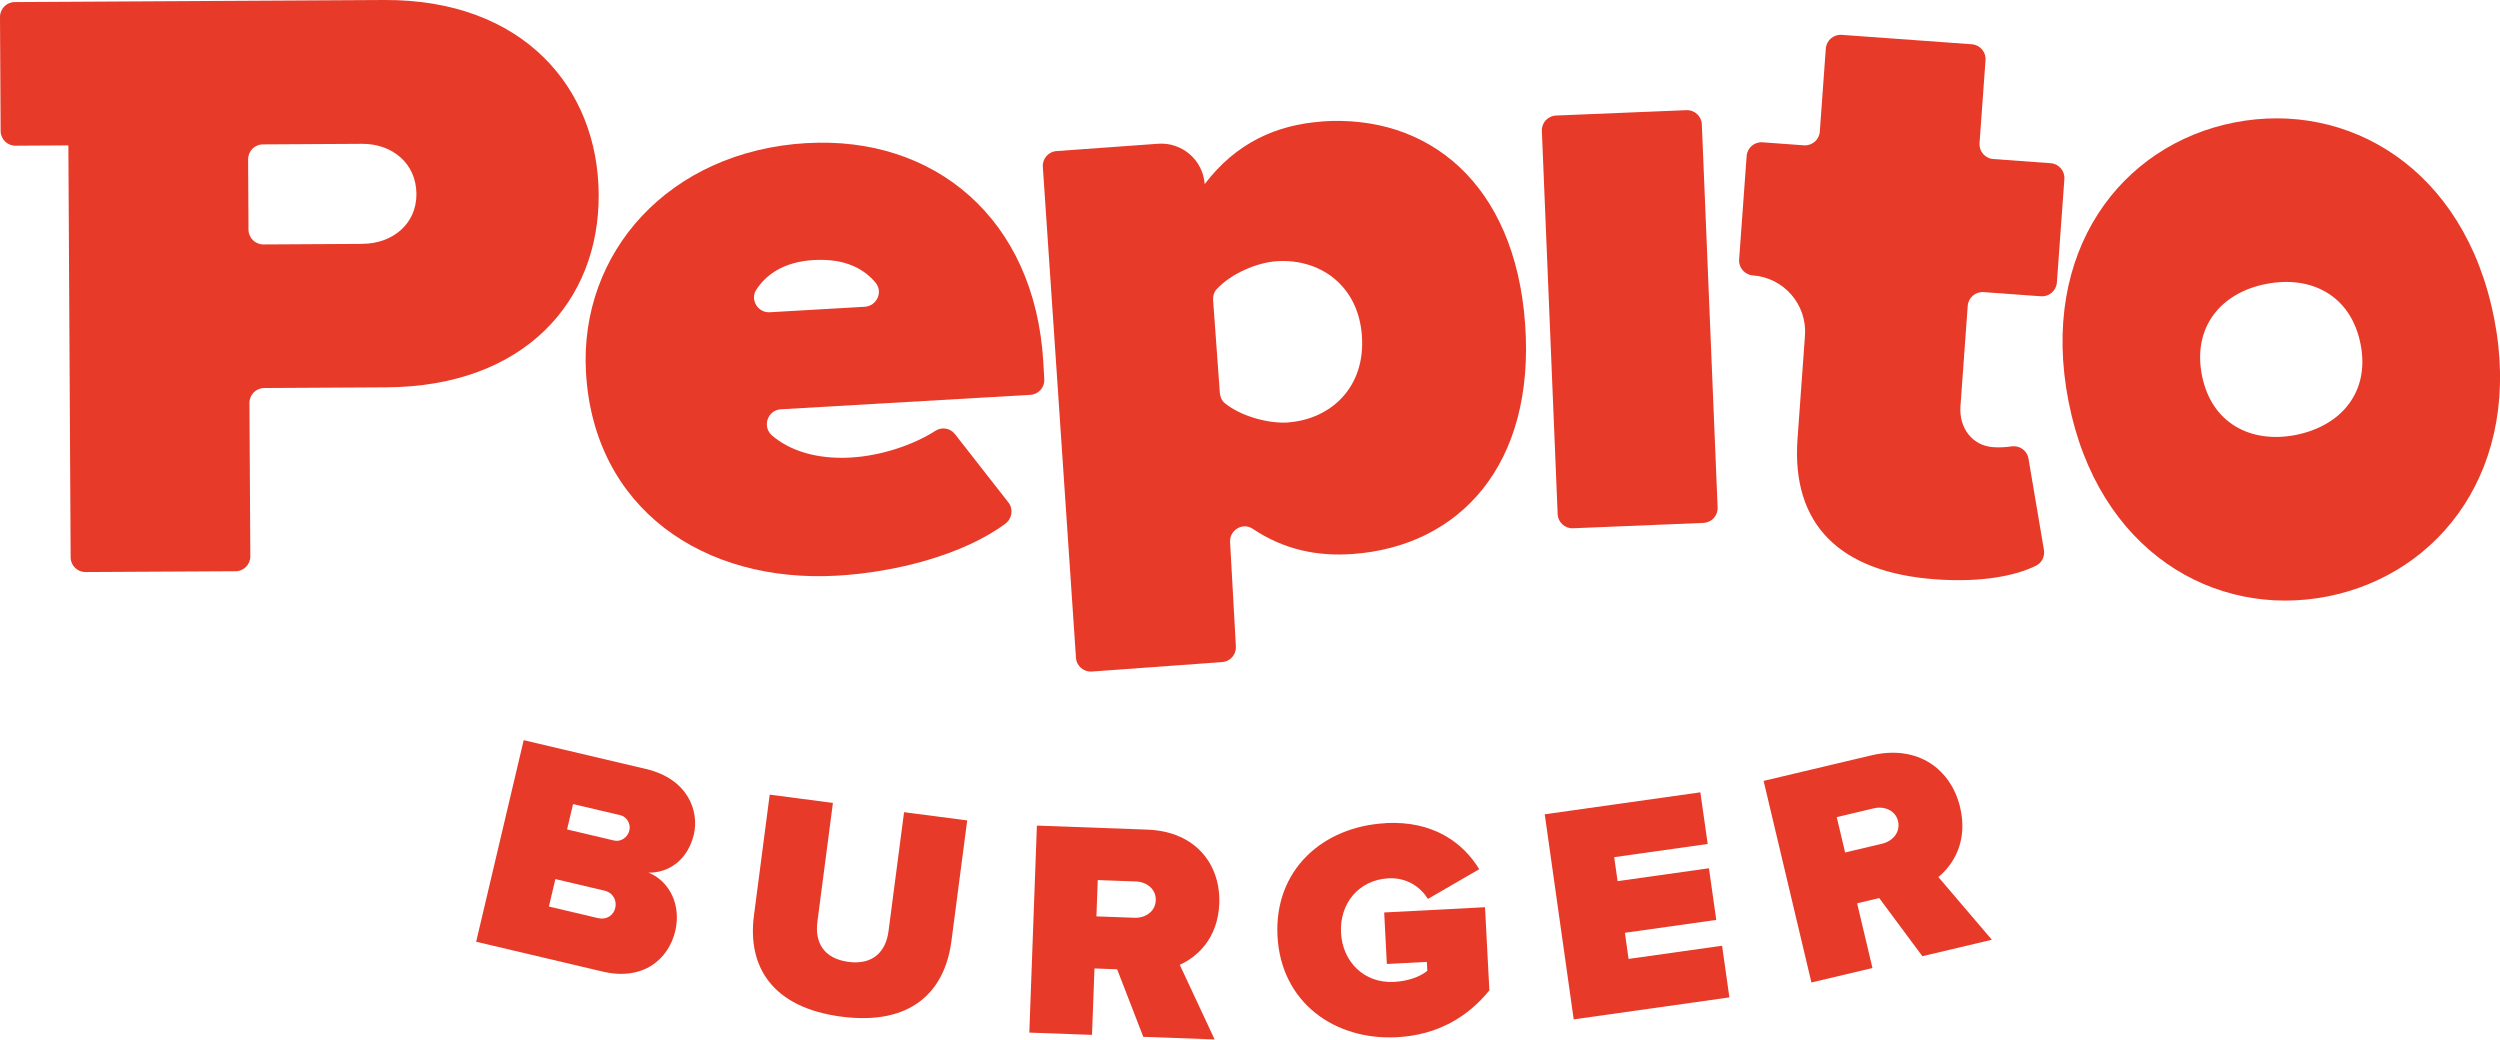
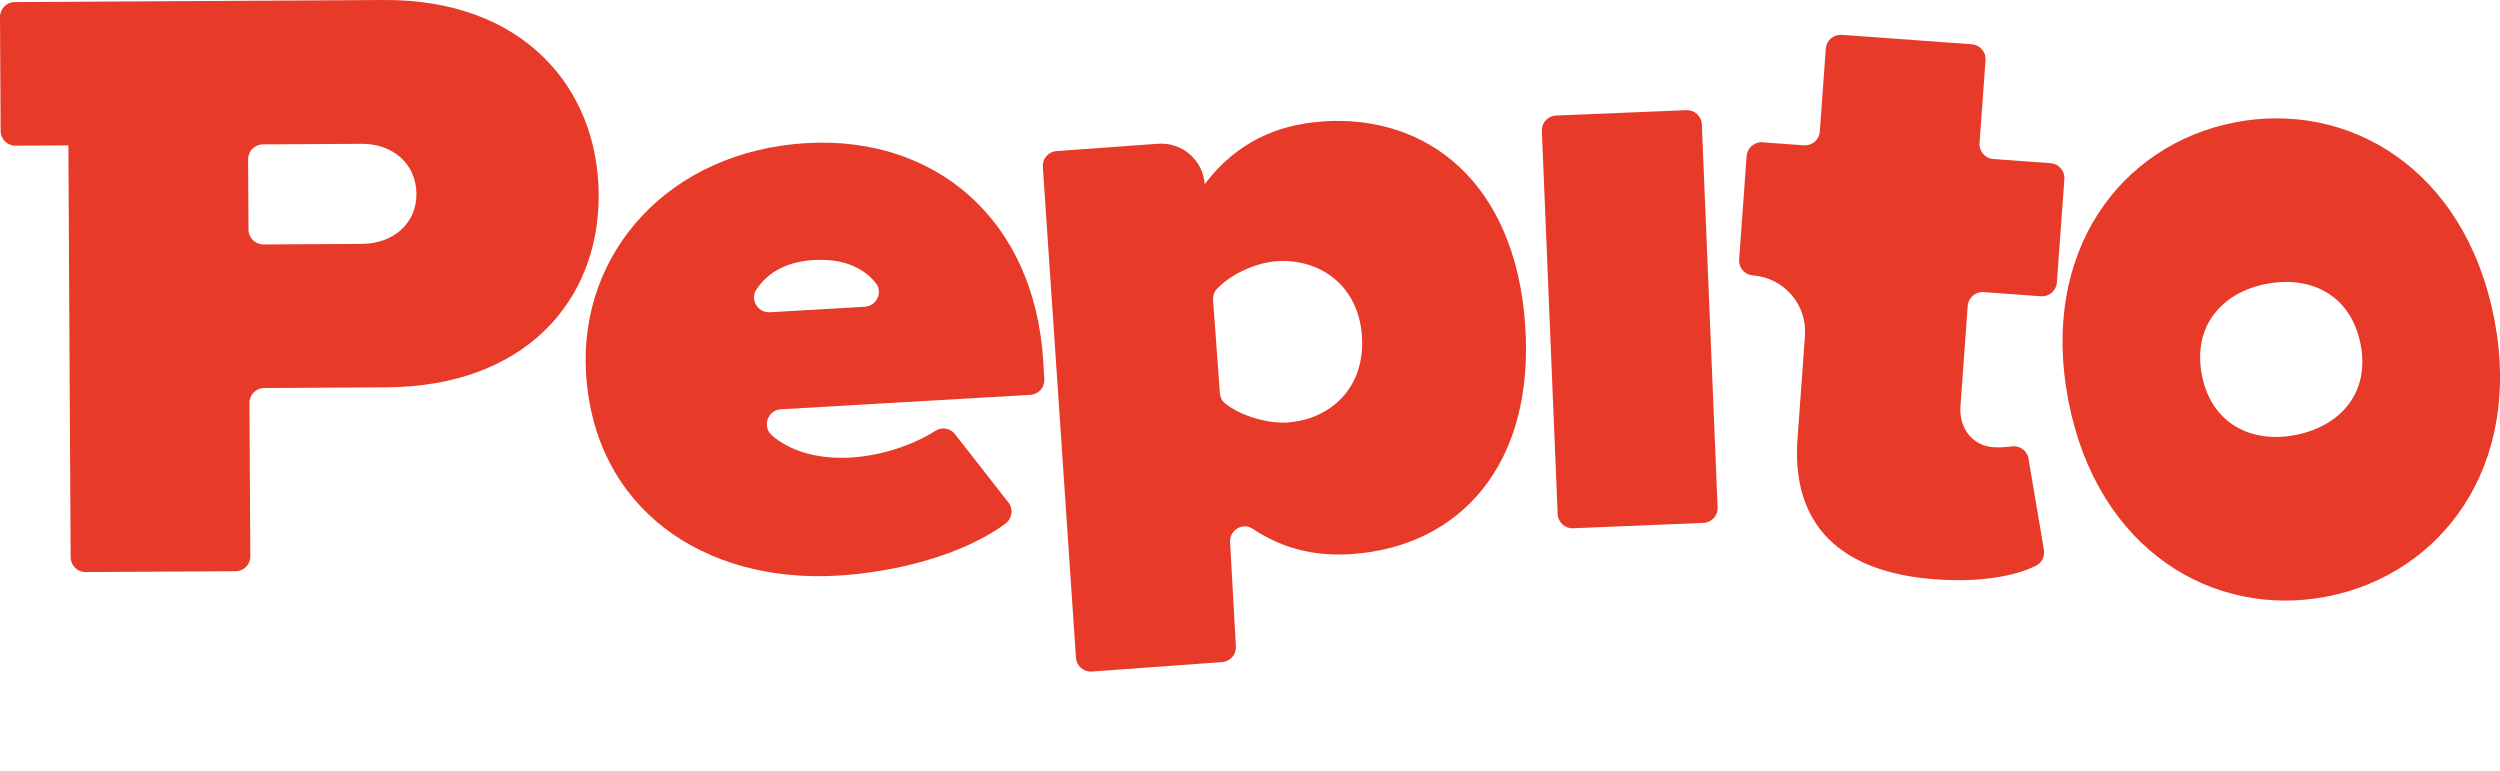
- <svg xmlns="http://www.w3.org/2000/svg" id="Camada_2" data-name="Camada 2" viewBox="0 0 395.99 164.64">
+ <svg xmlns="http://www.w3.org/2000/svg" id="Camada_2" data-name="Camada 2" viewBox="0 0 395.99 122">
  <defs>
    <style>
      .cls-1 {
        fill: #e73a28;
      }
    </style>
  </defs>
  <g id="Layer_1" data-name="Layer 1">
    <g>
      <g>
        <g>
          <path class="cls-1" d="M127.83,22.66c-21.94,1.27-36.11,17.42-35.01,36.36,1.24,21.5,18.58,33.39,39.82,32.16,9.19-.53,19.88-3.27,26.58-8.21,1.09-.8,1.34-2.32.51-3.38l-8.47-10.83c-.74-.95-2.07-1.18-3.08-.53-3.41,2.2-8.5,3.95-13.38,4.24-5.67.33-9.85-1.21-12.5-3.48-1.62-1.38-.74-4.03,1.38-4.16l39.53-2.29c1.29-.07,2.28-1.18,2.2-2.47l-.15-2.66c-1.33-22.99-17.46-35.9-37.43-34.74ZM136.98,48.59l-15.04.87c-1.9.11-3.18-1.99-2.14-3.58,1.49-2.28,4.19-4.4,9.09-4.69,5.15-.3,8.11,1.53,9.82,3.62,1.19,1.46.15,3.67-1.74,3.78Z" />
          <path class="cls-1" d="M209.31,19.26c-7.03.51-13.47,3.29-18.49,9.9-.28-3.81-3.58-6.67-7.39-6.39l-16.08,1.16c-1.29.09-2.26,1.21-2.17,2.49l5.25,77.77c.09,1.3,1.21,2.27,2.51,2.18l20.65-1.5c1.28-.09,2.24-1.19,2.17-2.47l-.92-16.54c-.11-1.89,2-3.17,3.57-2.11,4.99,3.34,10.3,4.41,15.86,4,16.86-1.22,28.93-14.05,27.3-36.48-1.62-22.29-15.4-33.25-32.27-32.03ZM204.01,66.92c-2.95.21-7.41-.93-10.02-3.07-.47-.39-.72-.98-.77-1.59l-1.07-14.72c-.04-.61.12-1.24.53-1.69,2.35-2.59,6.52-4.26,9.47-4.47,6.75-.49,12.98,3.68,13.57,11.78.6,8.24-4.97,13.26-11.72,13.75Z" />
          <rect class="cls-1" x="245.46" y="17.87" width="25.36" height="65.43" rx="2.34" ry="2.34" transform="translate(-1.86 10.65) rotate(-2.36)" />
          <path class="cls-1" d="M324.82,25.85l-9.1-.66c-1.29-.09-2.26-1.22-2.17-2.51l.95-13.16c.09-1.29-.88-2.41-2.17-2.51l-20.62-1.49c-1.29-.09-2.41.88-2.51,2.17l-.95,13.16c-.09,1.29-1.22,2.26-2.51,2.17l-6.57-.48c-1.29-.09-2.41.88-2.51,2.17l-1.19,16.4c-.09,1.29.88,2.41,2.17,2.51,4.92.36,8.62,4.63,8.26,9.55l-1.18,16.36c-.99,13.65,6.81,21.14,21.84,22.23,7.28.53,12.74-.55,15.96-2.17.92-.46,1.4-1.48,1.23-2.49l-2.45-14.48c-.22-1.29-1.44-2.11-2.73-1.91-.86.13-1.87.19-2.86.12-3.37-.24-5.43-3.11-5.18-6.49l1.15-15.9c.09-1.29,1.22-2.26,2.51-2.17l9.1.66c1.29.09,2.41-.88,2.51-2.17l1.19-16.4c.09-1.29-.88-2.41-2.17-2.51Z" />
          <path class="cls-1" d="M395.05,50.39c-4.66-23.78-23.19-34.51-41.13-30.99-17.95,3.52-30.93,20.41-26.27,44.2,4.63,23.64,23.03,34.39,40.98,30.88,17.95-3.52,31.06-20.44,26.43-44.08ZM363.61,68.9c-7.05,1.38-13.34-1.84-14.83-9.44-1.52-7.74,3.09-13.1,10.14-14.48,7.18-1.41,13.47,1.81,14.99,9.55,1.49,7.6-3.12,12.96-10.3,14.37Z" />
        </g>
        <path class="cls-1" d="M60.85,0L13.04.27h0l-10.71.06C1.04.33,0,1.39,0,2.68l.1,18.07c0,1.29,1.06,2.34,2.36,2.33l8.37-.05.36,65.25c0,1.29,1.06,2.34,2.36,2.33l23.77-.13c1.29,0,2.34-1.06,2.33-2.36l-.14-24.3c0-1.29,1.04-2.35,2.33-2.36l19.35-.11c21.98-.12,33.74-13.74,33.64-30.53C94.75,13.9,82.83-.12,60.85,0ZM57.41,38.63l-15.69.09c-1.29,0-2.35-1.04-2.36-2.33l-.06-11.16c0-1.29,1.04-2.35,2.33-2.36l15.69-.09c4.79-.03,8.61,3.07,8.64,7.94.03,4.74-3.76,7.88-8.55,7.9Z" />
      </g>
      <g>
-         <path class="cls-1" d="M75.42,149.17l7.53-31.93,19.39,4.57c6.61,1.56,8.44,6.64,7.56,10.37-.94,3.97-3.91,6.1-7.18,6.04,3.32,1.34,5.21,5.12,4.24,9.24-1.05,4.45-5.06,7.95-11.47,6.44l-20.06-4.73ZM86.94,143.59l7.76,1.83c1.39.33,2.48-.43,2.76-1.62.27-1.15-.34-2.41-1.73-2.73l-7.76-1.83-1.03,4.36ZM89.82,131.38l7.47,1.76c1.01.24,2.13-.46,2.4-1.61.26-1.1-.45-2.18-1.45-2.41l-7.47-1.76-.95,4.02Z" />
-         <path class="cls-1" d="M121.93,125.87l10,1.31-2.46,18.83c-.41,3.12.88,5.82,4.93,6.35,4,.52,5.94-1.76,6.34-4.88l2.46-18.83,10,1.3-2.5,19.12c-1.06,8.1-6.46,13.4-17.44,11.96s-14.89-7.95-13.84-16l2.5-19.17Z" />
-         <path class="cls-1" d="M181.09,164.22l-4.14-10.69-3.59-.13-.39,10.52-9.93-.36,1.2-32.79,17.5.64c7.67.28,11.61,5.54,11.39,11.69-.21,5.65-3.61,8.53-6.26,9.72l5.52,11.82-11.31-.41ZM179.93,139.62l-6.05-.22-.21,5.75,6.05.22c1.67.06,3.29-.96,3.35-2.78.06-1.77-1.47-2.91-3.14-2.97Z" />
-         <path class="cls-1" d="M219.48,130.37c7.62-.4,12.34,3.2,14.82,7.31l-8.13,4.71c-1.19-1.96-3.43-3.42-6.23-3.27-4.77.25-7.77,4.05-7.53,8.62.24,4.57,3.62,8.04,8.39,7.79,2.11-.11,4.05-.75,5.28-1.75l-.07-1.42-6.34.33-.42-8.16,15.97-.83.69,13.17c-3.43,4.22-8.2,7.08-14.64,7.42-9.93.52-18.37-5.55-18.92-16.01-.55-10.52,7.22-17.38,17.15-17.89Z" />
-         <path class="cls-1" d="M249.27,161.47l-4.59-32.49,24.65-3.48,1.16,8.18-14.81,2.09.54,3.8,14.47-2.04,1.16,8.18-14.47,2.04.58,4.14,14.81-2.09,1.16,8.18-24.64,3.48Z" />
-         <path class="cls-1" d="M304.49,151.45l-6.83-9.2-3.5.83,2.43,10.25-9.67,2.29-7.57-31.93,17.04-4.04c7.47-1.77,12.67,2.26,14.09,8.24,1.3,5.51-1.21,9.19-3.45,11.03l8.47,9.93-11.01,2.61ZM296.82,128.03l-5.89,1.4,1.33,5.6,5.89-1.4c1.63-.39,2.91-1.8,2.49-3.57-.41-1.72-2.19-2.41-3.82-2.03Z" />
+         
+         
+         
+         
+         
+         
      </g>
    </g>
  </g>
</svg>
